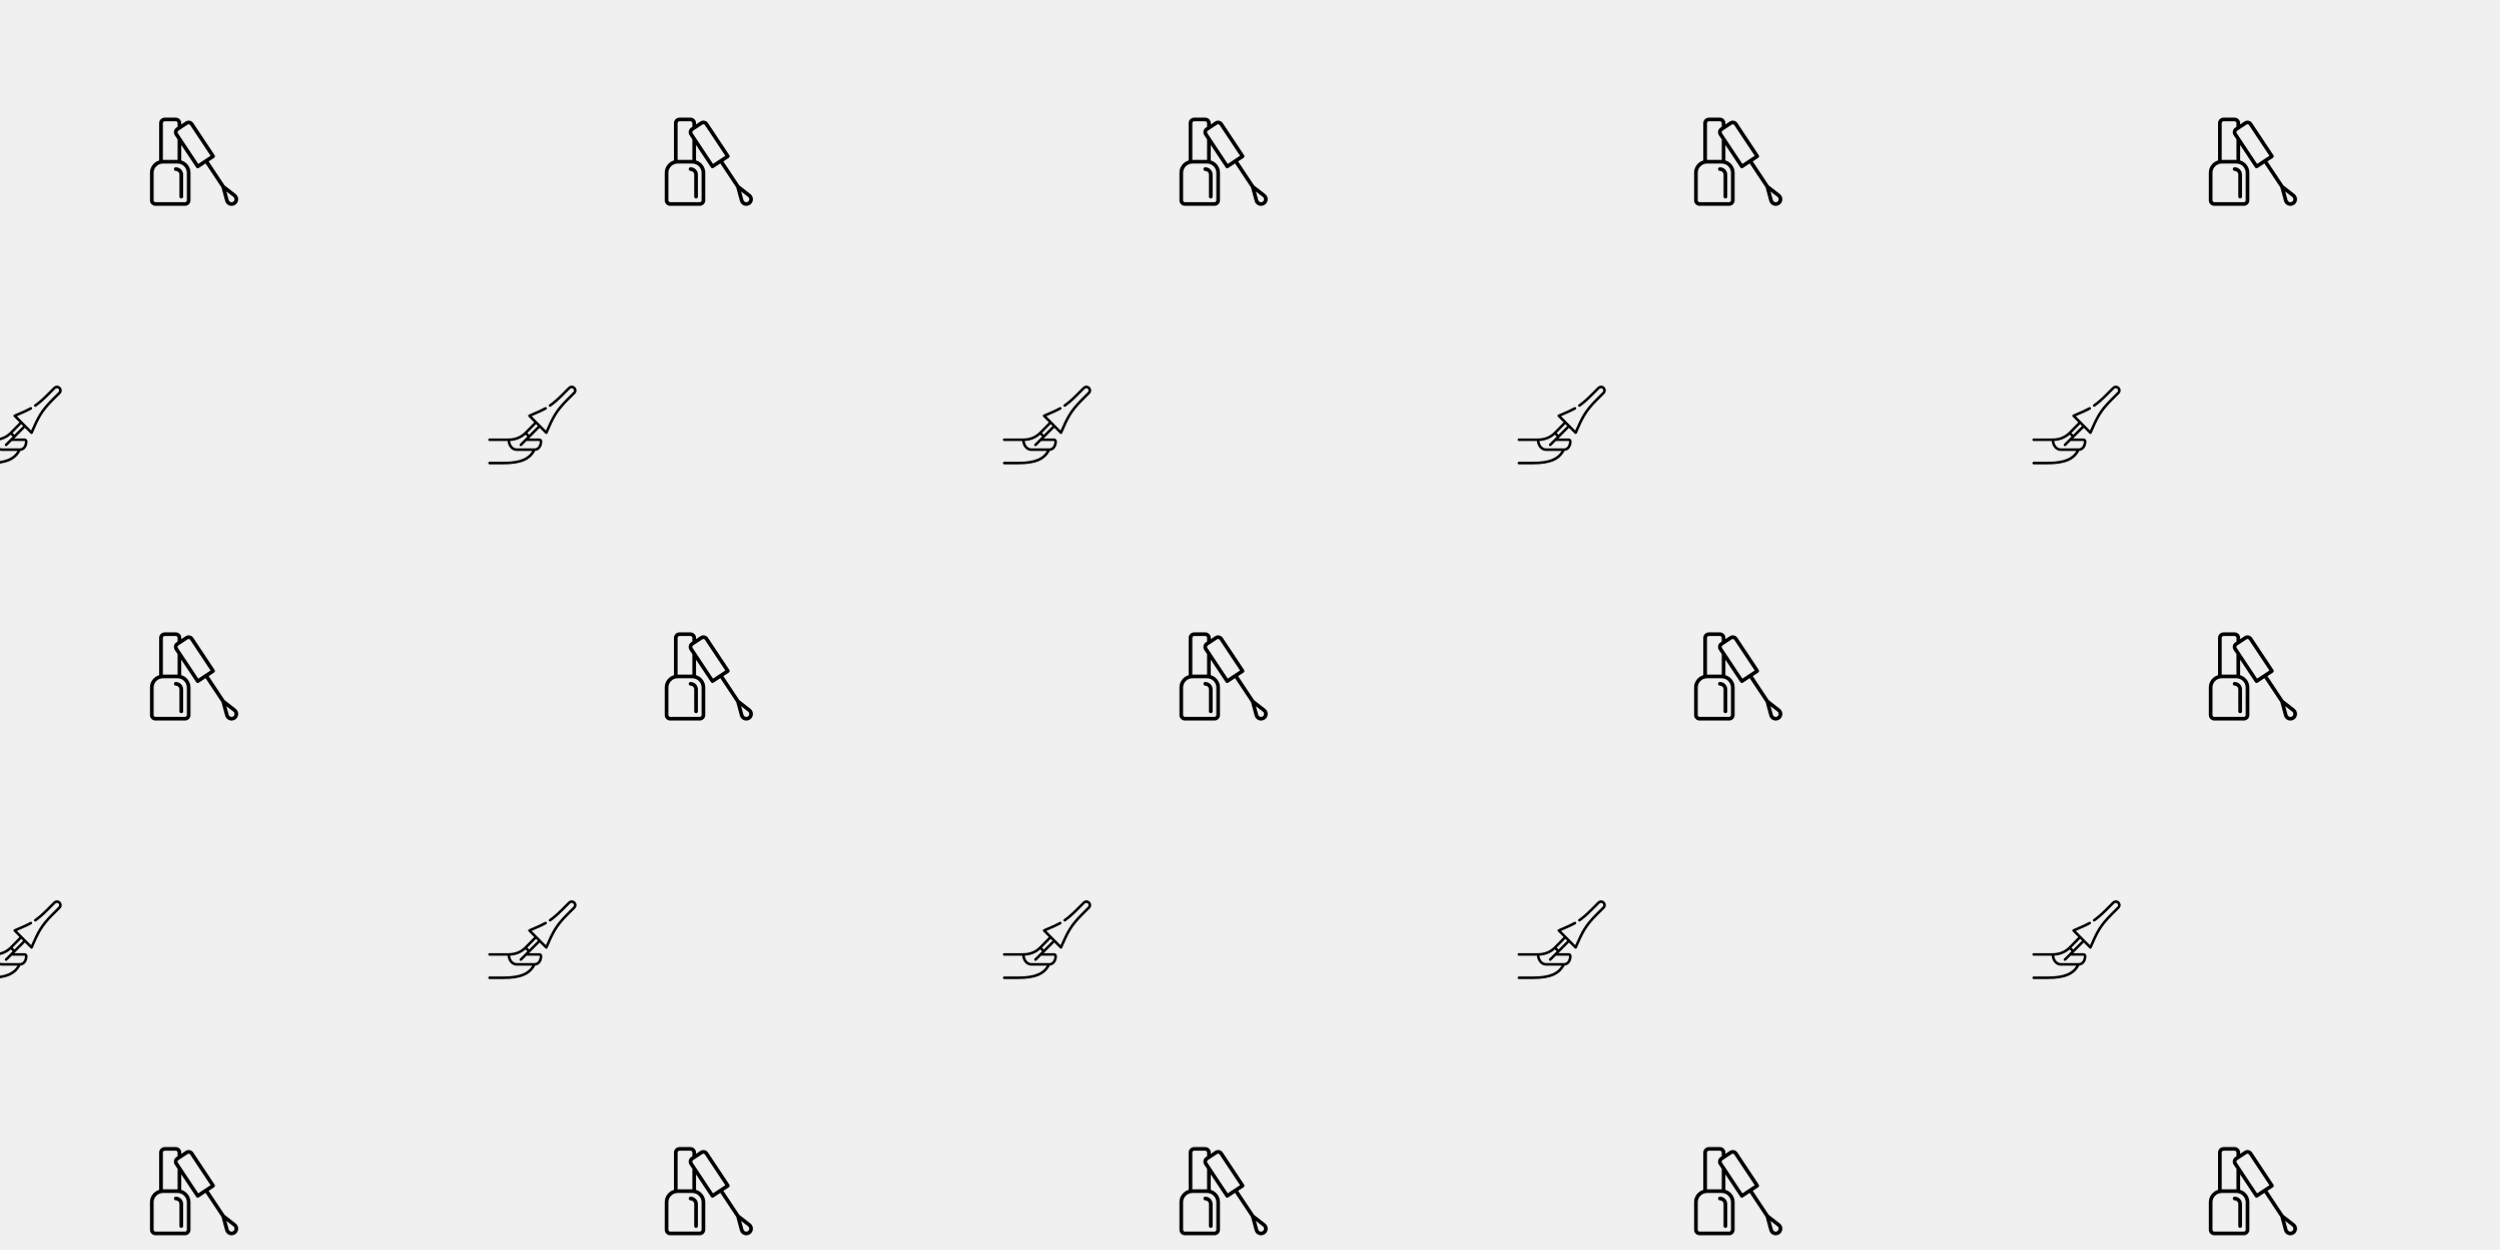
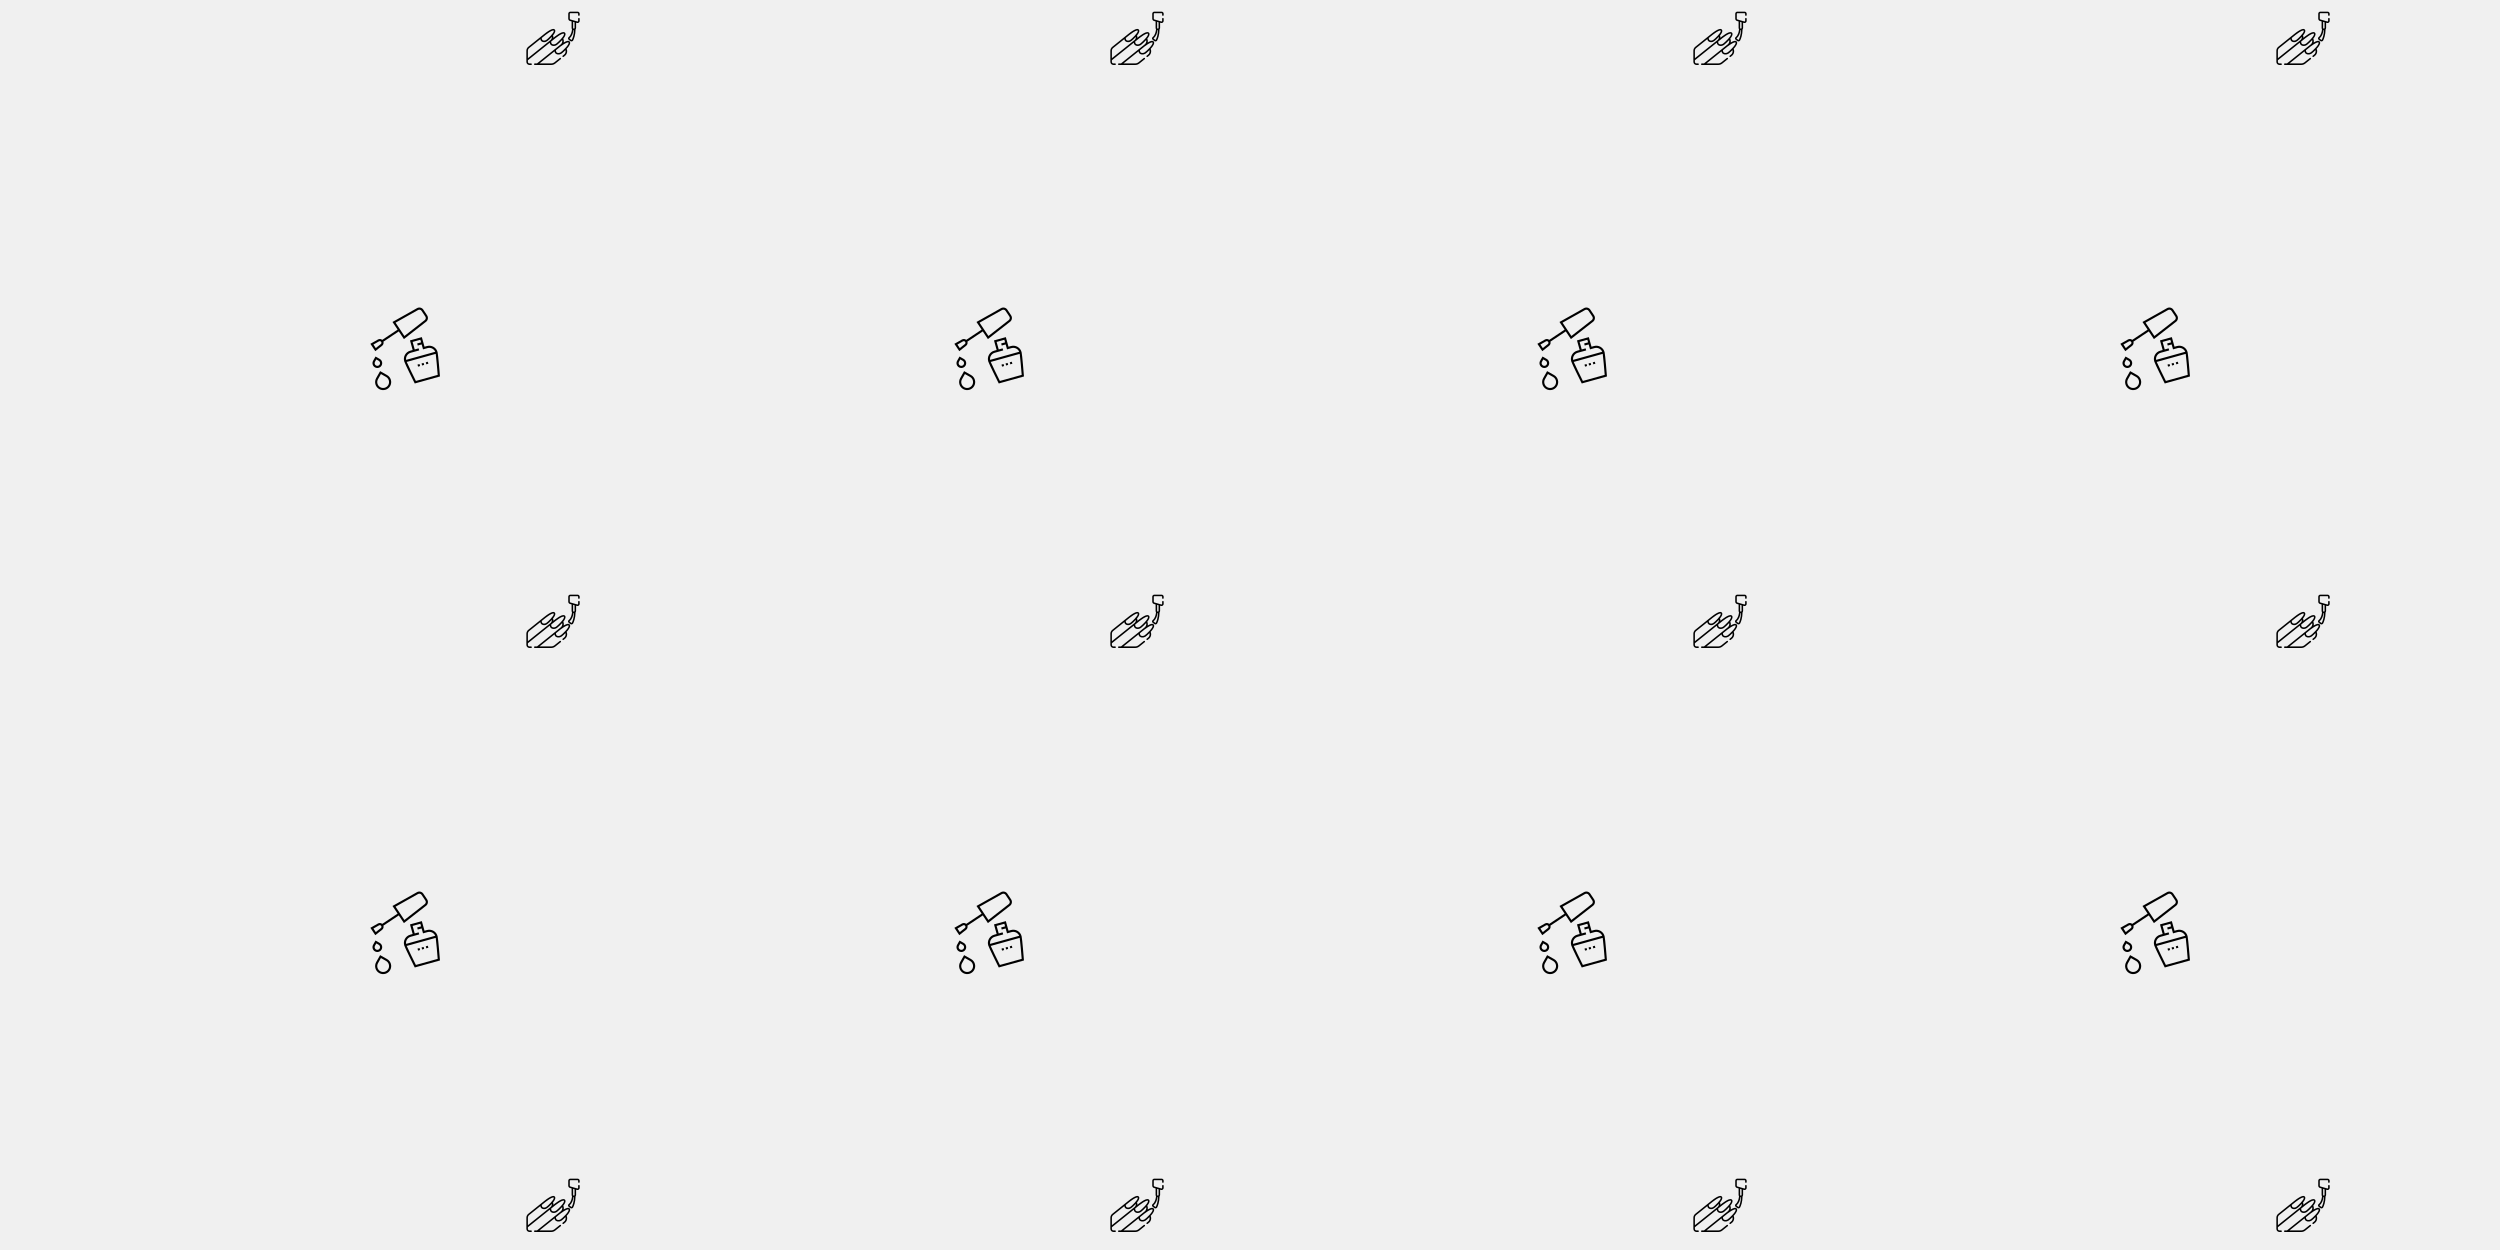
- <svg xmlns="http://www.w3.org/2000/svg" xmlns:ns1="http://pattern.flaticon.com/" xmlns:xlink="http://www.w3.org/1999/xlink" x="0" y="0" width="1700" height="850" viewBox="0 0 1700 850">
+ <svg xmlns="http://www.w3.org/2000/svg" xmlns:ns1="http://pattern.flaticon.com/" xmlns:xlink="http://www.w3.org/1999/xlink" x="0" y="0" width="1500" height="750" viewBox="0 0 1500 750">
  <rect x="0px" y="0px" width="100%" height="100%" opacity="0" fill="#ffffff" />
  <defs>
-     <path d="m88.554 484.149h-81.054c-4.143 0-7.5-3.357-7.5-7.5s3.357-7.5 7.5-7.5h81.054c49.222 0 86.523-5.818 114.034-17.786 23.176-10.083 40.029-24.497 52.263-44.875h-89.205c-28.692 0-51.068-24.37-54.021-57.661h-104.125c-4.143 0-7.5-3.357-7.5-7.5s3.357-7.5 7.5-7.5h111.294c36.385 0 68.252-12.816 92.155-37.064l55.33-56.253-32.639-32.86c-1.747-1.759-2.512-4.268-2.044-6.702.469-2.435 2.11-4.48 4.385-5.466 7.005-3.033 13.641-5.879 19.961-8.591 28.948-12.417 51.813-22.226 72.894-34.129 3.607-2.033 8.183-.763 10.219 2.844s.764 8.182-2.844 10.219c-21.791 12.304-44.987 22.254-74.354 34.852-3.189 1.368-6.459 2.771-9.815 4.214l82.14 82.697c35.133-80.748 54.336-118.598 118.224-182.487l40.637-40.636c2.57-2.571 3.933-6.129 3.736-9.763-.199-3.682-1.913-7-4.826-9.344-4.992-4.014-12.653-3.406-17.443 1.385l-40.636 40.636c-27.71 27.709-49.656 46.761-71.16 61.775-3.398 2.373-8.073 1.541-10.443-1.855-2.371-3.396-1.54-8.072 1.855-10.443 20.756-14.491 42.079-33.021 69.14-60.083l40.634-40.639c10.299-10.296 26.399-11.355 37.451-2.465 6.186 4.975 9.978 12.346 10.403 20.222.426 7.881-2.528 15.601-8.106 21.179l-40.638 40.637c-64.562 64.563-82.243 102.024-119.472 187.995-.989 2.283-3.046 3.928-5.491 4.39-2.442.458-4.96-.319-6.713-2.085l-33.345-33.571c-8.829 8.946-30.214 30.574-55.466 55.827-1.916 1.915-3.771 3.77-5.566 5.564h59.249c9.432 0 17.106 7.665 17.11 17.086.004 13.905-3.688 26.987-10.394 36.838-7.441 10.928-18.018 17.263-30.788 18.509-28.15 54.536-83.427 77.889-183.58 77.889zm38.151-135.517c2.474 21.8 16.045 42.855 38.94 42.855h101.578c.101-.002.201-.002.302 0 9.787-.041 17.523-4.139 22.999-12.18 4.956-7.278 7.796-17.626 7.793-28.391 0-1.152-.947-2.091-2.11-2.091h-74.26c-18.829 18.807-27.629 27.557-27.742 27.669-2.937 2.922-7.686 2.908-10.606-.03-2.921-2.938-2.907-7.687.03-10.606.141-.14 13.614-13.537 42.984-42.9l-10.435-10.436c-24.03 21.797-55.312 34.422-89.473 36.11zm100.148-46.648 10.366 10.366c22.989-23.02 42.071-42.321 50.2-50.558l-10.568-10.641z" transform="matrix(0.1172344 0 0 0.1172344 332 259)" id="L1_0" />
-     <g transform="matrix(0.125 0 0 0.125 102 80)" id="L1_5">
-       <path d="M466.154,415.657l-60.268-47.017l-86.688-130.472l29.136-19.23c0,0,9.166-5.751,3.027-14.998     C343.46,192.039,235.527,29.602,235.527,29.602c-9.15-13.768-27.828-17.559-41.638-8.442l-23.446,15.475v-6.644     C170.443,13.454,156.959,0,140.384,0H80.207c-16.575,0-30.06,13.454-30.06,29.991v202.786C21.188,241.356,0,268.204,0,299.907     V449.82c0,16.541,13.458,29.998,30,29.998h160.59c16.542,0,30-13.457,30-29.998V299.906c0-31.703-21.188-58.551-50.147-67.13     v-83.942l81.092,122.049c0.001,0.001,1.386,1.665,1.386,1.665c5.939,5.843,12.432,1.16,12.434,1.158     c0.004-0.002,37.152-24.52,37.152-24.52l86.72,130.52l19.908,73.648c3.047,11.278,11.076,20.123,22.024,24.265     c4.212,1.594,8.561,2.381,12.875,2.381c6.93,0,13.771-2.032,19.805-6.014c9.789-6.461,15.669-16.876,16.132-28.576     C480.434,433.714,475.398,422.869,466.154,415.657z M70.147,29.991c0-5.511,4.513-9.993,10.06-9.993h60.177     c5.547,0,10.06,4.483,10.06,9.993v19.844l-6.728,4.44c-6.705,4.426-11.277,11.193-12.875,19.054     c-1.596,7.852-0.032,15.854,4.405,22.532l15.26,22.967c-0.042,0.37-0.063,0.747-0.063,1.128v109.955H70.147V29.991z      M200.59,299.907v149.914c0,5.513-4.486,9.999-10,9.999H30c-5.514,0-10-4.486-10-9.999V299.907c0-27.569,22.43-49.997,50-49.997     h80.59C178.161,249.91,200.59,272.338,200.59,299.907z M262.676,251.512L151.904,84.793c-1.474-2.219-1.994-4.876-1.465-7.481     c0.532-2.616,2.057-4.87,4.294-6.346l50.174-33.114c1.711-1.129,3.643-1.669,5.555-1.669c3.266,0,6.473,1.578,8.407,4.488     l110.737,166.667L262.676,251.512z M459.986,444.62c-0.205,5.186-2.816,9.806-7.165,12.676     c-4.369,2.883-9.687,3.471-14.585,1.619c-4.871-1.844-8.441-5.772-9.795-10.779l-12.514-46.296l37.925,29.586     C457.956,434.628,460.192,439.436,459.986,444.62z" />
-       <path d="M130.383,279.895c0,5.522,4.478,9.999,10,9.999c11.077,0,20.089,8.967,20.089,19.989v120.093     c0,5.522,4.478,9.999,10,9.999c5.522,0,10-4.477,10-9.999V309.883c0-22.05-17.984-39.988-40.089-39.988     C134.861,269.895,130.383,274.372,130.383,279.895z" />
+     <g transform="matrix(0.06254234 0 0 0.06254234 315.9892 6.989161)" id="L1_0">
+       <path d="M420.716,297.467c-1.249-9.935-6.814-14.182-11.265-15.995c-6.799-2.772-19.437-4.097-51.071,14.588    c2.877-11.921,1.744-24.753-3.796-36.274c10.905-13.613,23.343-32.327,21.606-46.221c-1.257-10.055-6.873-14.341-11.365-16.166    c-25.623-10.418-83.822,36.339-105.472,53.646c0.71-7.491-0.284-15.173-3.11-22.427c10.633-13.011,23.608-31.805,21.876-45.664    c-1.275-10.202-7.43-14.149-10.986-15.595c-14.487-5.89-37.978,7.069-54.385,17.329c-24.73,15.463-24.09,16.119-194.655,152.984    C6.595,346.9,0,360.649,0,375.392c0,16.181,0,90.44,0,106.878C0,498.663,13.337,512,29.73,512H45.8c4.143,0,7.5-3.357,7.5-7.5    c0-4.143-3.357-7.5-7.5-7.5H29.73c-8.121,0-14.729-6.607-14.729-14.729v-15.909l209.291-167.94    c6.434,36.15,46.878,37.856,70.027,20.886c14.526-10.662,35.649-31.529,49.185-46.56c4.113,14.813-0.775,31.201-13.283,41.237    c-0.135,0.108-31.247,25.071-228.135,183.015H80.802c-4.143,0-7.5,3.357-7.5,7.5s3.357,7.5,7.5,7.5c34.695,0,124.242,0,158.935,0    c13.874,0,27.475-4.782,38.296-13.466l52.622-42.227c3.23-2.593,3.748-7.313,1.155-10.545c-2.593-3.23-7.313-3.747-10.545-1.155    l-52.621,42.227c-8.169,6.555-18.436,10.165-28.908,10.165H126.115l144.038-115.58c1.319,7.159,3.735,12.569,6.439,16.408    c11.281,16.056,37.696,18.112,56.731,7.888c11.49-6.178,33.133-27.11,42.176-36.269c4.228,15.312-0.861,32.335-13.706,42.642    l-13.228,10.615c-3.23,2.593-3.747,7.313-1.155,10.545c2.592,3.229,7.312,3.746,10.545,1.155l13.227-10.615    c19.881-15.953,26.176-43.668,15.816-66.464C396.07,347.347,423.224,317.417,420.716,297.467z M220.806,197.342    c30.11-18.81,39.17-16.701,40.679-16.085c0.411,0.167,1.373,0.558,1.748,3.559c2.397,19.155-56.869,76.662-73.057,87.372    c-13.844,8.94-31.739,6.638-37.536-1.234c-4.228-5.737-4.303-14.226-4.658-18.274    C179.583,227.373,197.139,212.126,220.806,197.342z M226.211,277.64c-12.562,10.062-199.256,159.592-211.21,169.166v-71.414    c0-10.171,4.549-19.653,12.481-26.019l106.567-85.512c2.785,14.584,10.004,22.222,20.62,26.337    c9.895,3.835,22.179,4.108,33.847-0.365c16.169-6.202,44.232-34.921,55.823-47.571    C247.182,265.563,227.851,275.629,226.211,277.64z M285.559,307.129c-15.235,11.226-36.826,9.193-43.142-1.497    c-3.014-5.098-4.059-12.557-4.113-18.454c32.264-25.962,52.332-43.164,77.362-58.801c32.094-20.05,41.875-17.745,43.512-17.081    c0.551,0.224,1.697,0.691,2.127,4.129C363.893,236.128,302.761,294.486,285.559,307.129z M328.907,390.906    c-12.437,7.997-33.589,8.893-40.618-2.595c-3.201-5.275-4.071-13.095-4.156-18.111c40.472-32.333,52.695-43.183,76.603-58.032    c31.782-19.74,41.442-17.464,43.056-16.805c0.527,0.215,1.626,0.663,2.042,3.975C408.427,319.991,344.715,380.666,328.907,390.906    z" />
+       <path d="M504.5,40.452c4.143,0,7.5-3.357,7.5-7.5V20.155C512,9.042,502.958,0,491.845,0h-69.616    c-11.114,0-20.155,9.042-20.155,20.155v47.642c0,10.055,6.753,19.002,16.422,21.759l15.75,4.491v62.085    c0,4.555,1.411,8.786,3.815,12.283c-1.027,17.601-6.457,54.804-33.161,77.093c-7.277,6.072-7.187,17.324,0.157,23.375    c12.903,9.505,17.023,17.165,27.743,17.165c7.262,0,13.959-4.003,17.29-10.636c8.018-15.974,21.465-50.716,22.606-105.398    c3.135-3.768,5.024-8.609,5.024-13.882v-49.688c3.483,0.252,14.746,7.381,26.041-1.142c5.236-3.951,8.24-9.981,8.24-16.541V67.954    c0-4.142-3.357-7.5-7.5-7.5s-7.5,3.357-7.5,7.5v20.807c0,1.812-0.829,3.477-2.275,4.567c-3.813,2.881-6.491-0.14-22.447-4.036    c-9.724-2.773-39.722-11.327-49.668-14.163c-3.259-0.929-5.534-3.944-5.534-7.332V20.155c0-2.794,2.36-5.154,5.154-5.154h69.616    c2.794,0,5.154,2.36,5.154,5.154v12.797C496.999,37.095,500.356,40.452,504.5,40.452z M436.682,268.682    c-1.239,2.465-4.467,3.139-6.62,1.364l-15.469-12.742c-0.141-0.116-0.091-0.275-0.083-0.28    c23.219-19.379,34.56-49.391,37.835-79.454c1.672,0.279,3.442,0.362,5.094,0.251C455.312,224.853,443.734,254.635,436.682,268.682    z M449.244,98.325l13.474,3.842v53.965c0,2.028-0.905,3.846-2.328,5.081c-4.469,3.803-11.146,0.601-11.146-5.081V98.325z" />
+     </g>
+     <g transform="matrix(0.08147973 -0.02263326 0.02263326 0.08147973 214.3162 194.9157)" id="L1_1">
+       <path d="M497.506,69.588l-15.192-46.324c-5.51-16.796-23.25-26.562-40.381-22.246L247.953,48.881l20.396,62.193l-124.601,40.865    c-6.234-8.925-17.571-13.499-28.597-10.726l-59.983,15.076l19.585,59.716l57.305-23.956c10.433-4.361,16.787-14.794,16.476-25.648    l124.563-40.851l20.397,62.193l184.626-76.305C494.503,104.774,503.018,86.391,497.506,69.588z M126.183,177.993L84.09,195.589    l-9.352-28.512l44.126-11.09c5.891-1.475,11.99,1.883,13.883,7.655C134.625,169.366,131.742,175.671,126.183,177.993z     M472.34,97.342l-169.488,70.049L267.545,59.737L445.6,15.804l0.041-0.01c9.418-2.382,19.17,2.987,22.197,12.218l15.192,46.323    C486.057,83.567,481.379,93.665,472.34,97.342z" />
+       <path d="M481.984,297.584c-11.553-11.935-27.065-18.507-43.678-18.507h-18.357V208.37h-87.384v70.707h-18.357    c-16.611,0-32.123,6.573-43.677,18.506c-11.57,11.951-17.645,27.693-17.107,44.329c0.626,19.323,27.626,158.032,28.776,163.928    l1.2,6.16h185.712l1.2-6.16c1.15-5.896,28.15-144.605,28.776-163.927C499.628,325.277,493.553,309.534,481.984,297.584z     M456.558,496.766H295.955c-7.501-38.722-22.805-119.671-26.498-147.483h213.598C479.363,377.097,464.059,458.045,456.558,496.766    z M269.003,334.049c1.234-9.703,5.529-18.699,12.472-25.87c8.658-8.943,20.284-13.868,32.732-13.868h25.974h7.617h28.804v-15.234    h-28.804v-55.473h56.916v19.263h-28.804v15.234h28.804v36.21h33.591c12.45,0,24.075,4.926,32.733,13.869    c6.942,7.171,11.238,16.167,12.472,25.869H269.003z" />
+       <path d="M110.297,401.971l-40.388-40.387l-40.387,40.387c-22.269,22.27-22.269,58.504,0,80.774    c11.135,11.134,25.761,16.702,40.387,16.702s29.253-5.568,40.388-16.702C132.566,460.474,132.566,424.241,110.297,401.971z     M99.523,471.971c-16.328,16.331-42.899,16.331-59.229,0c-16.33-16.329-16.33-42.899,0-59.229l29.614-29.615l29.615,29.614    C115.853,429.072,115.853,455.642,99.523,471.971z" />
+       <path d="M90.516,277.415l-24.392-24.391l-24.392,24.391c-13.449,13.45-13.449,35.334,0,48.783    c6.726,6.724,15.559,10.087,24.392,10.087s17.666-3.363,24.392-10.087C103.964,312.749,103.964,290.865,90.516,277.415z     M79.742,315.425c-3.637,3.638-8.474,5.642-13.618,5.642c-5.144,0-9.981-2.004-13.618-5.642c-7.509-7.508-7.509-19.728,0-27.237    l13.618-13.619l13.618,13.619C87.253,295.697,87.253,307.917,79.742,315.425z" />
+       <rect x="338px" y="388px" width="15px" height="15px" />
+       <rect x="368px" y="388px" width="15px" height="15px" />
+       <rect x="399px" y="388px" width="15px" height="15px" />
    </g>
  </defs>
  <g ns1:class="KUsePattern">
    <pattern id="pattern_L1_0" width="350" height="350" patternUnits="userSpaceOnUse">
      <use xlink:href="#L1_0" x="-350" y="-350" />
      <use xlink:href="#L1_0" x="0" y="-350" />
      <use xlink:href="#L1_0" x="350" y="-350" />
      <use xlink:href="#L1_0" x="-350" y="0" />
      <use xlink:href="#L1_0" x="0" y="0" />
      <use xlink:href="#L1_0" x="350" y="0" />
      <use xlink:href="#L1_0" x="-350" y="350" />
      <use xlink:href="#L1_0" x="0" y="350" />
      <use xlink:href="#L1_0" x="350" y="350" />
    </pattern>
    <rect x="0" y="0" width="100%" height="100%" fill="url(#pattern_L1_0)" />
  </g>
  <g ns1:class="KUsePattern">
-     <pattern id="pattern_L1_5" width="350" height="350" patternUnits="userSpaceOnUse">
-       <use xlink:href="#L1_5" x="-350" y="-350" />
-       <use xlink:href="#L1_5" x="0" y="-350" />
-       <use xlink:href="#L1_5" x="350" y="-350" />
-       <use xlink:href="#L1_5" x="-350" y="0" />
-       <use xlink:href="#L1_5" x="0" y="0" />
-       <use xlink:href="#L1_5" x="350" y="0" />
-       <use xlink:href="#L1_5" x="-350" y="350" />
-       <use xlink:href="#L1_5" x="0" y="350" />
-       <use xlink:href="#L1_5" x="350" y="350" />
+     <pattern id="pattern_L1_1" width="350" height="350" patternUnits="userSpaceOnUse">
+       <use xlink:href="#L1_1" x="-350" y="-350" />
+       <use xlink:href="#L1_1" x="0" y="-350" />
+       <use xlink:href="#L1_1" x="350" y="-350" />
+       <use xlink:href="#L1_1" x="-350" y="0" />
+       <use xlink:href="#L1_1" x="0" y="0" />
+       <use xlink:href="#L1_1" x="350" y="0" />
+       <use xlink:href="#L1_1" x="-350" y="350" />
+       <use xlink:href="#L1_1" x="0" y="350" />
+       <use xlink:href="#L1_1" x="350" y="350" />
    </pattern>
-     <rect x="0" y="0" width="100%" height="100%" fill="url(#pattern_L1_5)" />
+     <rect x="0" y="0" width="100%" height="100%" fill="url(#pattern_L1_1)" />
  </g>
</svg>
